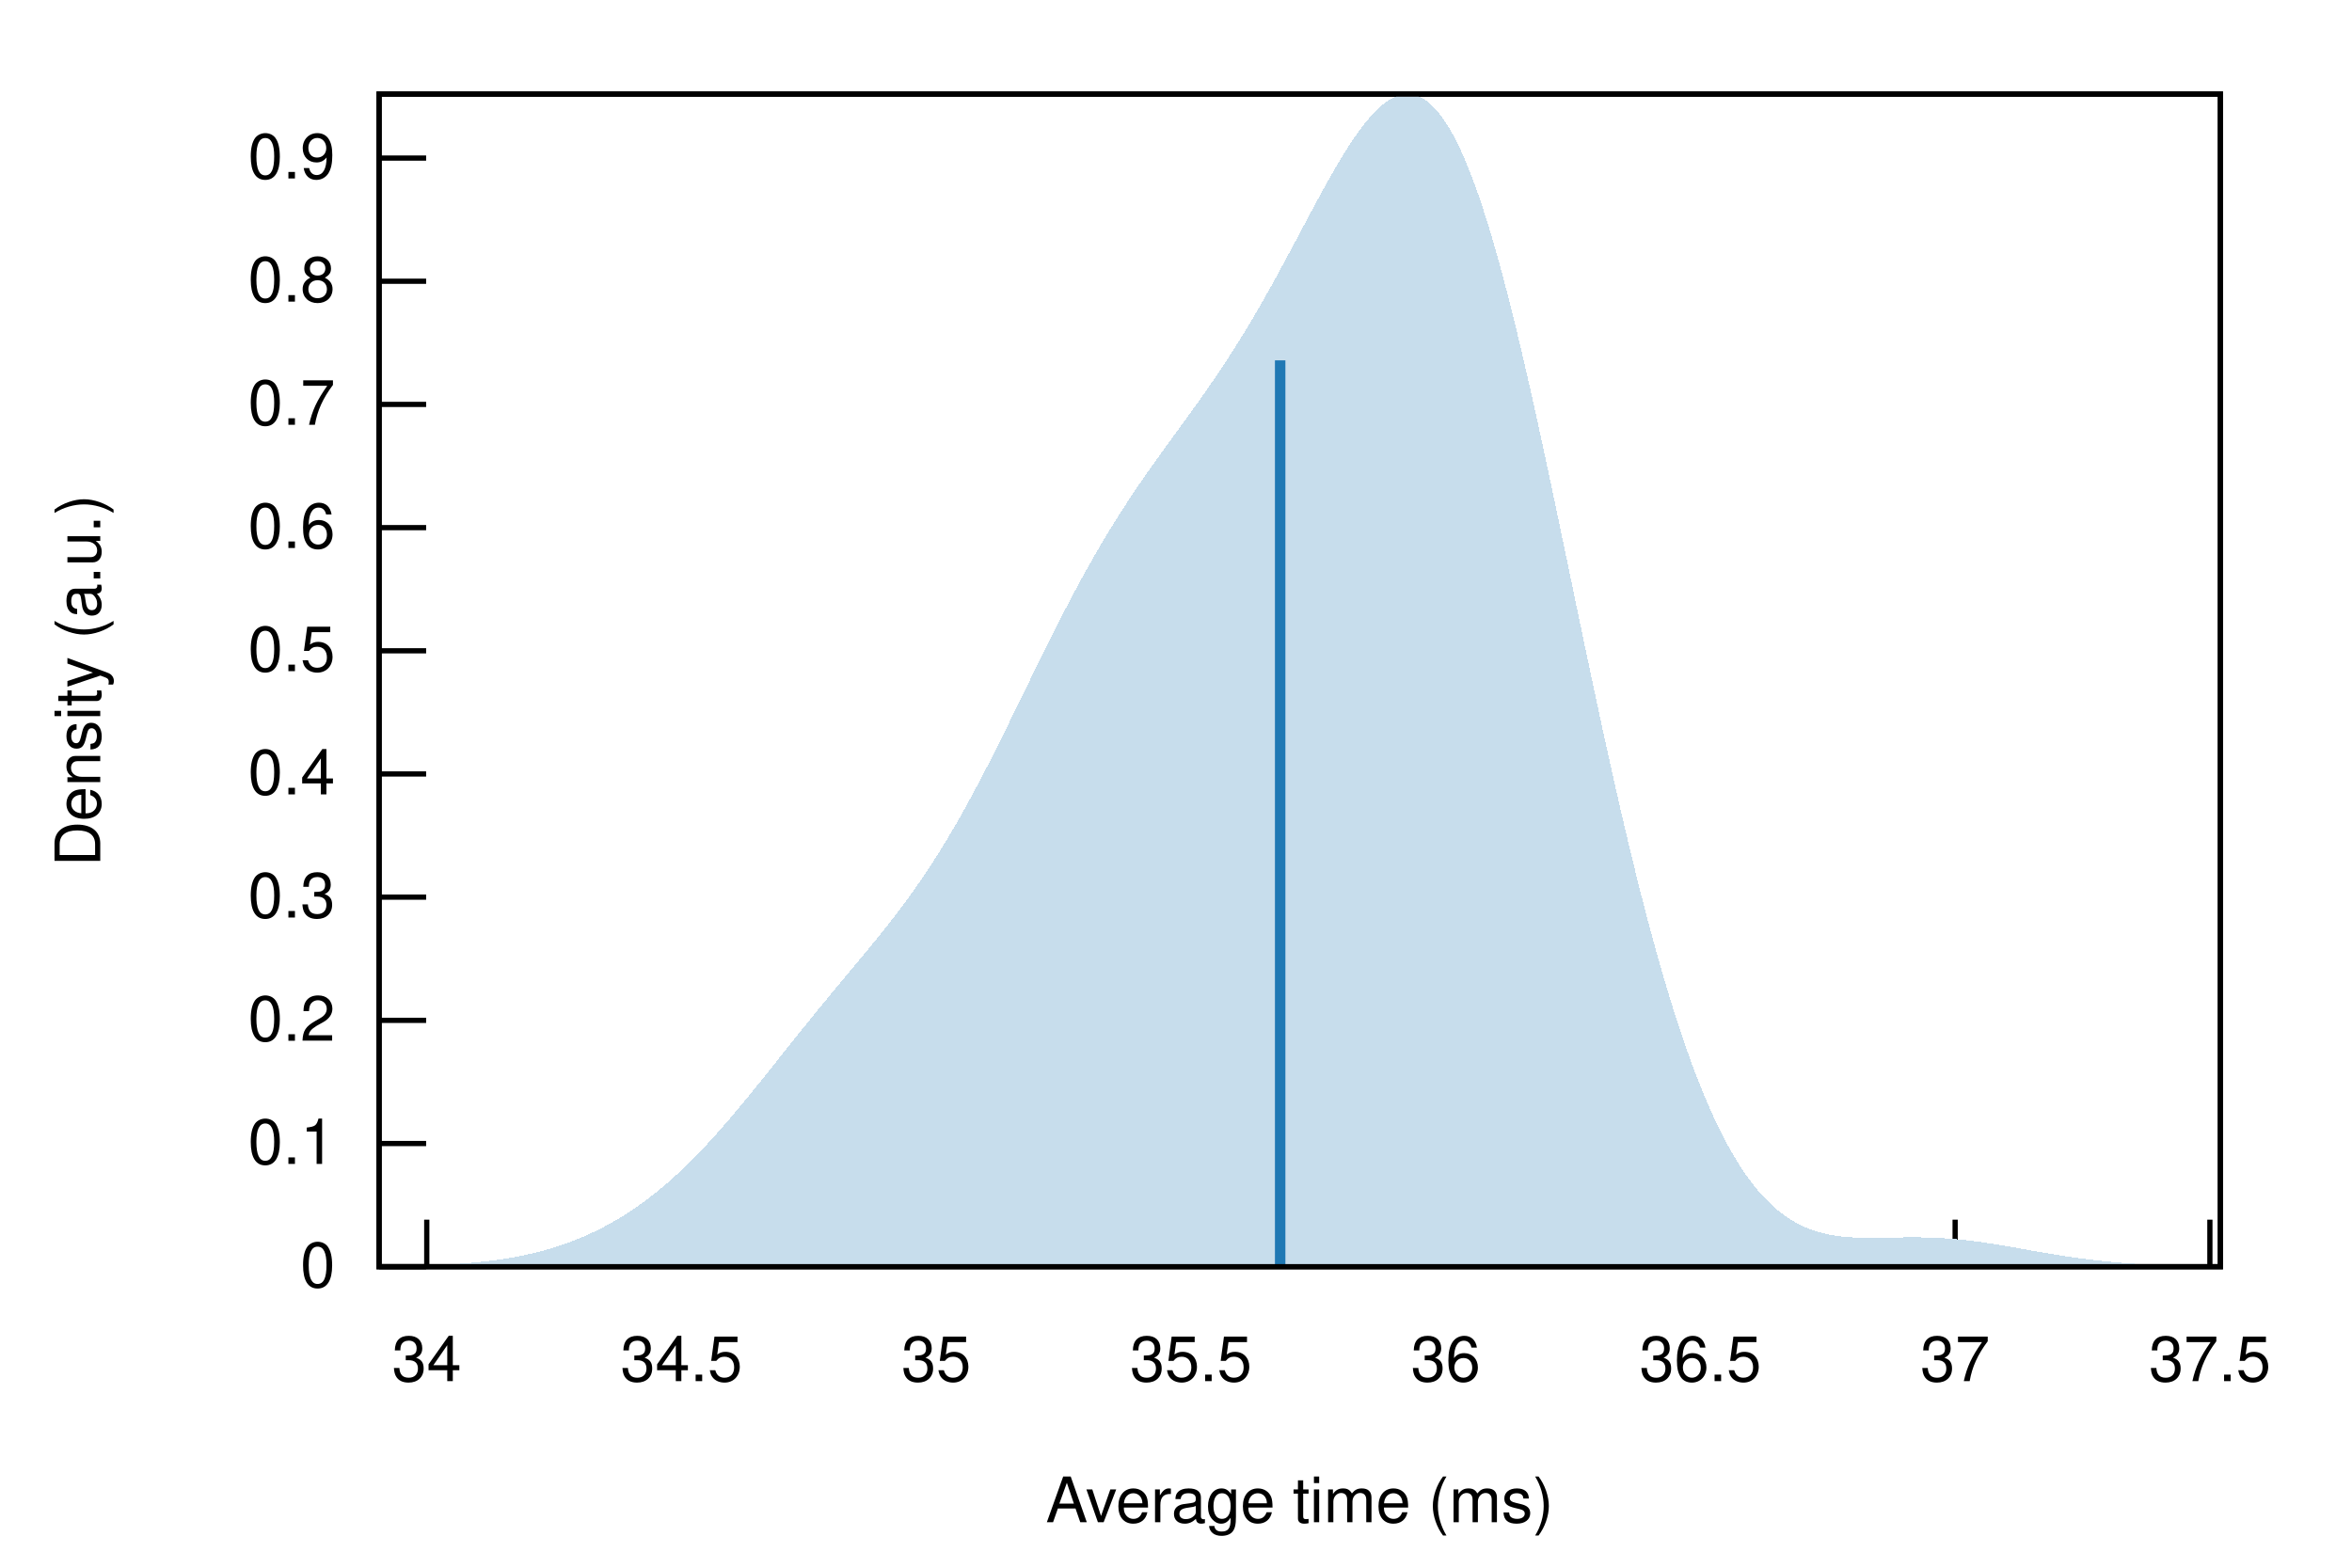
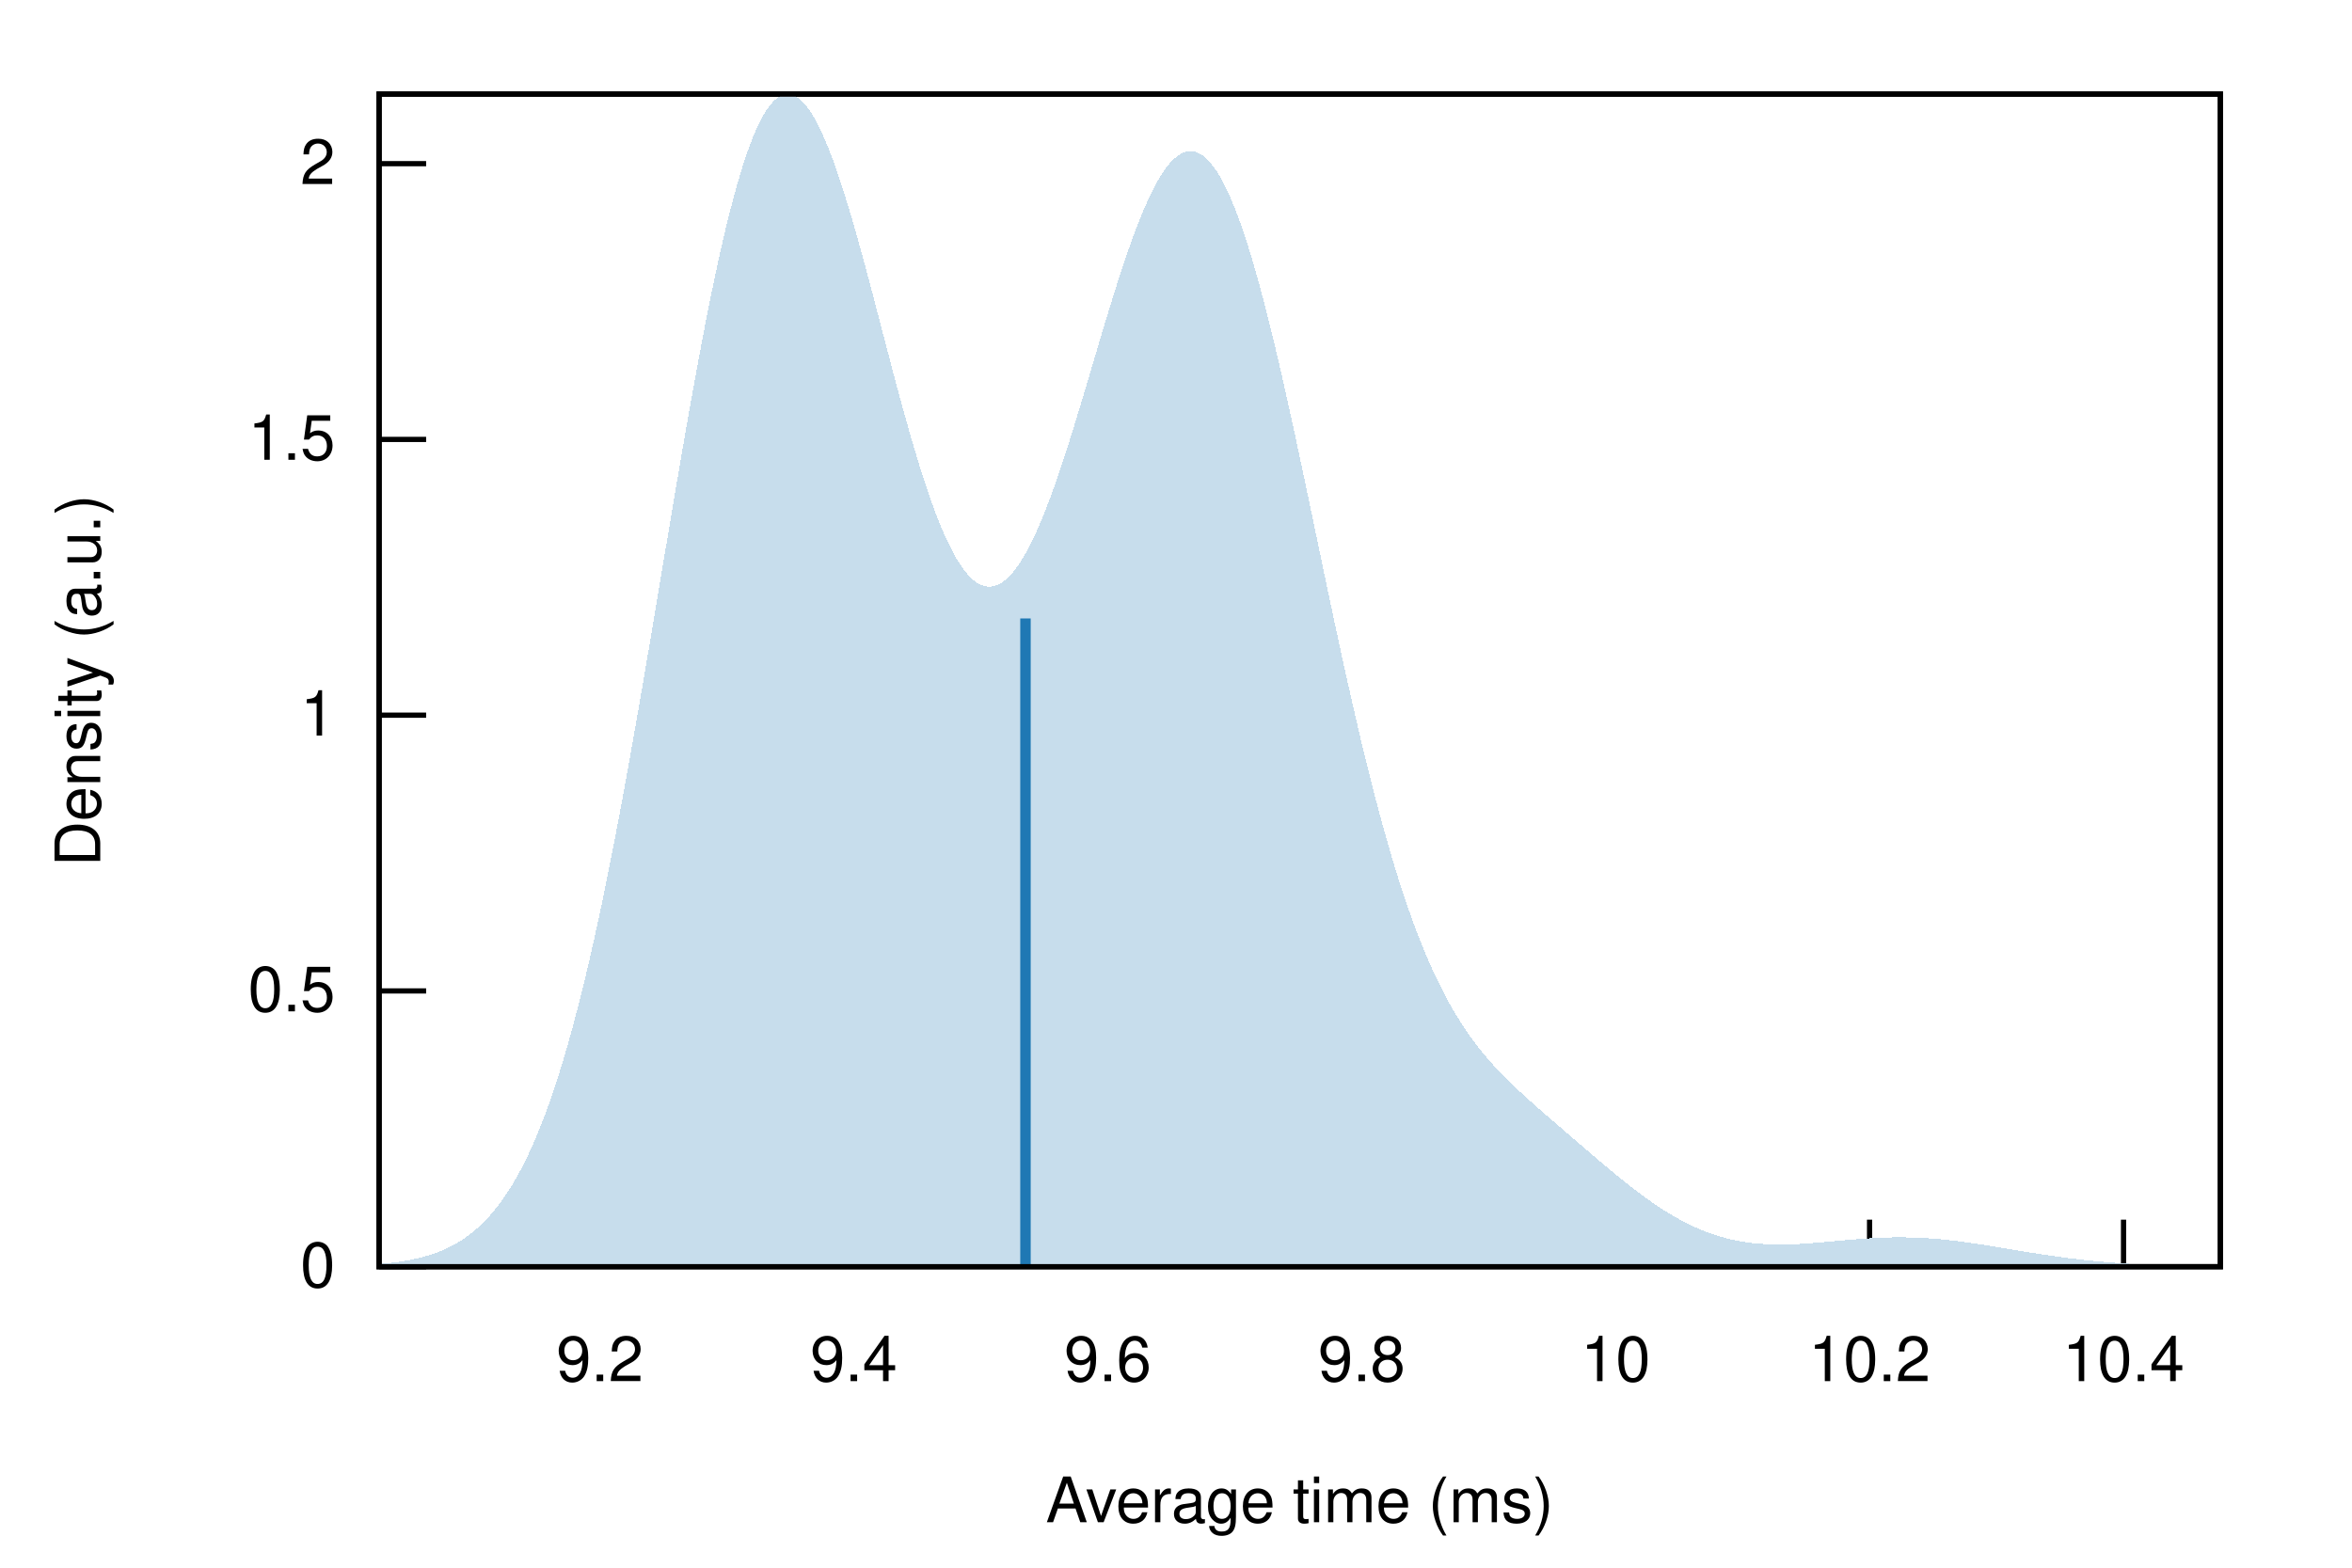
<svg xmlns="http://www.w3.org/2000/svg" xmlns:xlink="http://www.w3.org/1999/xlink" viewBox="0 0 450 300">
  <g id="gnuplot_canvas">
    <rect x="0" y="0" width="450" height="300" fill="none" />
    <defs>
      <circle id="gpDot" r="0.5" stroke-width="0.5" stroke="currentColor" />
      <path id="gpPt0" stroke-width="0.222" stroke="currentColor" d="M-1,0 h2 M0,-1 v2" />
      <path id="gpPt1" stroke-width="0.222" stroke="currentColor" d="M-1,-1 L1,1 M1,-1 L-1,1" />
      <path id="gpPt2" stroke-width="0.222" stroke="currentColor" d="M-1,0 L1,0 M0,-1 L0,1 M-1,-1 L1,1 M-1,1 L1,-1" />
      <rect id="gpPt3" stroke-width="0.222" stroke="currentColor" x="-1" y="-1" width="2" height="2" />
      <rect id="gpPt4" stroke-width="0.222" stroke="currentColor" fill="currentColor" x="-1" y="-1" width="2" height="2" />
      <circle id="gpPt5" stroke-width="0.222" stroke="currentColor" cx="0" cy="0" r="1" />
      <use xlink:href="#gpPt5" id="gpPt6" fill="currentColor" stroke="none" />
      <path id="gpPt7" stroke-width="0.222" stroke="currentColor" d="M0,-1.33 L-1.33,0.67 L1.33,0.67 z" />
      <use xlink:href="#gpPt7" id="gpPt8" fill="currentColor" stroke="none" />
      <use xlink:href="#gpPt7" id="gpPt9" stroke="currentColor" transform="rotate(180)" />
      <use xlink:href="#gpPt9" id="gpPt10" fill="currentColor" stroke="none" />
      <use xlink:href="#gpPt3" id="gpPt11" stroke="currentColor" transform="rotate(45)" />
      <use xlink:href="#gpPt11" id="gpPt12" fill="currentColor" stroke="none" />
      <path id="gpPt13" stroke-width="0.222" stroke="currentColor" d="M0,1.330 L1.265,0.411 L0.782,-1.067 L-0.782,-1.076 L-1.265,0.411 z" />
      <use xlink:href="#gpPt13" id="gpPt14" fill="currentColor" stroke="none" />
      <filter id="textbox" filterUnits="objectBoundingBox" x="0" y="0" height="1" width="1">
        <feFlood flood-color="white" flood-opacity="1" result="bgnd" />
        <feComposite in="SourceGraphic" in2="bgnd" operator="atop" />
      </filter>
      <filter id="greybox" filterUnits="objectBoundingBox" x="0" y="0" height="1" width="1">
        <feFlood flood-color="lightgrey" flood-opacity="1" result="grey" />
        <feComposite in="SourceGraphic" in2="grey" operator="atop" />
      </filter>
    </defs>
    <g fill="none" color="white" stroke="currentColor" stroke-width="1.00" stroke-linecap="butt" stroke-linejoin="miter">
</g>
    <g fill="none" color="black" stroke="currentColor" stroke-width="1.00" stroke-linecap="butt" stroke-linejoin="miter">
      <path stroke="black" d="M72.53,242.40 L81.53,242.40  " />
      <g transform="translate(64.14,246.30)" stroke="none" fill="black" font-family="Helvetica" font-size="12.00" text-anchor="end">
        <text>
          <tspan font-family="Helvetica"> 0</tspan>
        </text>
      </g>
    </g>
    <g fill="none" color="black" stroke="currentColor" stroke-width="1.00" stroke-linecap="butt" stroke-linejoin="miter">
-       <path stroke="black" d="M72.53,218.83 L81.53,218.83  " />
-       <g transform="translate(64.14,222.73)" stroke="none" fill="black" font-family="Helvetica" font-size="12.00" text-anchor="end">
-         <text>
-           <tspan font-family="Helvetica"> 0.1</tspan>
-         </text>
-       </g>
-     </g>
-     <g fill="none" color="black" stroke="currentColor" stroke-width="1.00" stroke-linecap="butt" stroke-linejoin="miter">
-       <path stroke="black" d="M72.53,195.26 L81.53,195.26  " />
-       <g transform="translate(64.14,199.16)" stroke="none" fill="black" font-family="Helvetica" font-size="12.00" text-anchor="end">
-         <text>
-           <tspan font-family="Helvetica"> 0.2</tspan>
-         </text>
-       </g>
-     </g>
-     <g fill="none" color="black" stroke="currentColor" stroke-width="1.00" stroke-linecap="butt" stroke-linejoin="miter">
-       <path stroke="black" d="M72.53,171.68 L81.53,171.68  " />
-       <g transform="translate(64.14,175.58)" stroke="none" fill="black" font-family="Helvetica" font-size="12.00" text-anchor="end">
-         <text>
-           <tspan font-family="Helvetica"> 0.3</tspan>
-         </text>
-       </g>
-     </g>
-     <g fill="none" color="black" stroke="currentColor" stroke-width="1.00" stroke-linecap="butt" stroke-linejoin="miter">
-       <path stroke="black" d="M72.53,148.11 L81.53,148.11  " />
-       <g transform="translate(64.14,152.01)" stroke="none" fill="black" font-family="Helvetica" font-size="12.00" text-anchor="end">
-         <text>
-           <tspan font-family="Helvetica"> 0.4</tspan>
-         </text>
-       </g>
-     </g>
-     <g fill="none" color="black" stroke="currentColor" stroke-width="1.00" stroke-linecap="butt" stroke-linejoin="miter">
-       <path stroke="black" d="M72.53,124.54 L81.53,124.54  " />
-       <g transform="translate(64.14,128.44)" stroke="none" fill="black" font-family="Helvetica" font-size="12.00" text-anchor="end">
+       <path stroke="black" d="M72.53,189.63 L81.53,189.63  " />
+       <g transform="translate(64.14,193.53)" stroke="none" fill="black" font-family="Helvetica" font-size="12.00" text-anchor="end">
        <text>
          <tspan font-family="Helvetica"> 0.5</tspan>
        </text>
      </g>
    </g>
    <g fill="none" color="black" stroke="currentColor" stroke-width="1.00" stroke-linecap="butt" stroke-linejoin="miter">
-       <path stroke="black" d="M72.53,100.97 L81.53,100.97  " />
-       <g transform="translate(64.14,104.87)" stroke="none" fill="black" font-family="Helvetica" font-size="12.00" text-anchor="end">
+       <path stroke="black" d="M72.53,136.86 L81.53,136.86  " />
+       <g transform="translate(64.14,140.76)" stroke="none" fill="black" font-family="Helvetica" font-size="12.00" text-anchor="end">
        <text>
-           <tspan font-family="Helvetica"> 0.6</tspan>
+           <tspan font-family="Helvetica"> 1</tspan>
        </text>
      </g>
    </g>
    <g fill="none" color="black" stroke="currentColor" stroke-width="1.00" stroke-linecap="butt" stroke-linejoin="miter">
-       <path stroke="black" d="M72.53,77.39 L81.53,77.39  " />
-       <g transform="translate(64.14,81.29)" stroke="none" fill="black" font-family="Helvetica" font-size="12.00" text-anchor="end">
+       <path stroke="black" d="M72.53,84.09 L81.53,84.09  " />
+       <g transform="translate(64.14,87.99)" stroke="none" fill="black" font-family="Helvetica" font-size="12.00" text-anchor="end">
        <text>
-           <tspan font-family="Helvetica"> 0.7</tspan>
+           <tspan font-family="Helvetica"> 1.5</tspan>
        </text>
      </g>
    </g>
    <g fill="none" color="black" stroke="currentColor" stroke-width="1.00" stroke-linecap="butt" stroke-linejoin="miter">
-       <path stroke="black" d="M72.53,53.82 L81.53,53.82  " />
-       <g transform="translate(64.14,57.72)" stroke="none" fill="black" font-family="Helvetica" font-size="12.00" text-anchor="end">
+       <path stroke="black" d="M72.53,31.32 L81.53,31.32  " />
+       <g transform="translate(64.14,35.22)" stroke="none" fill="black" font-family="Helvetica" font-size="12.00" text-anchor="end">
        <text>
-           <tspan font-family="Helvetica"> 0.8</tspan>
+           <tspan font-family="Helvetica"> 2</tspan>
        </text>
      </g>
    </g>
    <g fill="none" color="black" stroke="currentColor" stroke-width="1.00" stroke-linecap="butt" stroke-linejoin="miter">
-       <path stroke="black" d="M72.53,30.25 L81.53,30.25  " />
-       <g transform="translate(64.14,34.15)" stroke="none" fill="black" font-family="Helvetica" font-size="12.00" text-anchor="end">
+       <path stroke="black" d="M114.78,242.40 L114.78,233.40  " />
+       <g transform="translate(114.78,264.30)" stroke="none" fill="black" font-family="Helvetica" font-size="12.00" text-anchor="middle">
        <text>
-           <tspan font-family="Helvetica"> 0.9</tspan>
+           <tspan font-family="Helvetica"> 9.2</tspan>
        </text>
      </g>
    </g>
    <g fill="none" color="black" stroke="currentColor" stroke-width="1.00" stroke-linecap="butt" stroke-linejoin="miter">
-       <path stroke="black" d="M81.65,242.40 L81.65,233.40  " />
-       <g transform="translate(81.65,264.30)" stroke="none" fill="black" font-family="Helvetica" font-size="12.00" text-anchor="middle">
+       <path stroke="black" d="M163.36,242.40 L163.36,233.40  " />
+       <g transform="translate(163.36,264.30)" stroke="none" fill="black" font-family="Helvetica" font-size="12.00" text-anchor="middle">
        <text>
-           <tspan font-family="Helvetica"> 34</tspan>
+           <tspan font-family="Helvetica"> 9.4</tspan>
        </text>
      </g>
    </g>
    <g fill="none" color="black" stroke="currentColor" stroke-width="1.00" stroke-linecap="butt" stroke-linejoin="miter">
-       <path stroke="black" d="M130.38,242.40 L130.38,233.40  " />
-       <g transform="translate(130.38,264.30)" stroke="none" fill="black" font-family="Helvetica" font-size="12.00" text-anchor="middle">
+       <path stroke="black" d="M211.95,242.40 L211.95,233.40  " />
+       <g transform="translate(211.95,264.30)" stroke="none" fill="black" font-family="Helvetica" font-size="12.00" text-anchor="middle">
        <text>
-           <tspan font-family="Helvetica"> 34.5</tspan>
+           <tspan font-family="Helvetica"> 9.6</tspan>
        </text>
      </g>
    </g>
    <g fill="none" color="black" stroke="currentColor" stroke-width="1.00" stroke-linecap="butt" stroke-linejoin="miter">
-       <path stroke="black" d="M179.12,242.40 L179.12,233.40  " />
-       <g transform="translate(179.12,264.30)" stroke="none" fill="black" font-family="Helvetica" font-size="12.00" text-anchor="middle">
+       <path stroke="black" d="M260.53,242.40 L260.53,233.40  " />
+       <g transform="translate(260.53,264.30)" stroke="none" fill="black" font-family="Helvetica" font-size="12.00" text-anchor="middle">
        <text>
-           <tspan font-family="Helvetica"> 35</tspan>
+           <tspan font-family="Helvetica"> 9.8</tspan>
        </text>
      </g>
    </g>
    <g fill="none" color="black" stroke="currentColor" stroke-width="1.00" stroke-linecap="butt" stroke-linejoin="miter">
-       <path stroke="black" d="M227.86,242.40 L227.86,233.40  " />
-       <g transform="translate(227.86,264.30)" stroke="none" fill="black" font-family="Helvetica" font-size="12.00" text-anchor="middle">
+       <path stroke="black" d="M309.12,242.40 L309.12,233.40  " />
+       <g transform="translate(309.12,264.30)" stroke="none" fill="black" font-family="Helvetica" font-size="12.00" text-anchor="middle">
        <text>
-           <tspan font-family="Helvetica"> 35.5</tspan>
+           <tspan font-family="Helvetica"> 10</tspan>
        </text>
      </g>
    </g>
    <g fill="none" color="black" stroke="currentColor" stroke-width="1.00" stroke-linecap="butt" stroke-linejoin="miter">
-       <path stroke="black" d="M276.60,242.40 L276.60,233.40  " />
-       <g transform="translate(276.60,264.30)" stroke="none" fill="black" font-family="Helvetica" font-size="12.00" text-anchor="middle">
+       <path stroke="black" d="M357.70,242.40 L357.70,233.40  " />
+       <g transform="translate(357.70,264.30)" stroke="none" fill="black" font-family="Helvetica" font-size="12.00" text-anchor="middle">
        <text>
-           <tspan font-family="Helvetica"> 36</tspan>
+           <tspan font-family="Helvetica"> 10.2</tspan>
        </text>
      </g>
    </g>
    <g fill="none" color="black" stroke="currentColor" stroke-width="1.00" stroke-linecap="butt" stroke-linejoin="miter">
-       <path stroke="black" d="M325.33,242.40 L325.33,233.40  " />
-       <g transform="translate(325.33,264.30)" stroke="none" fill="black" font-family="Helvetica" font-size="12.00" text-anchor="middle">
+       <path stroke="black" d="M406.29,242.40 L406.29,233.40  " />
+       <g transform="translate(406.29,264.30)" stroke="none" fill="black" font-family="Helvetica" font-size="12.00" text-anchor="middle">
        <text>
-           <tspan font-family="Helvetica"> 36.5</tspan>
-         </text>
-       </g>
-     </g>
-     <g fill="none" color="black" stroke="currentColor" stroke-width="1.00" stroke-linecap="butt" stroke-linejoin="miter">
-       <path stroke="black" d="M374.07,242.40 L374.07,233.40  " />
-       <g transform="translate(374.07,264.30)" stroke="none" fill="black" font-family="Helvetica" font-size="12.00" text-anchor="middle">
-         <text>
-           <tspan font-family="Helvetica"> 37</tspan>
-         </text>
-       </g>
-     </g>
-     <g fill="none" color="black" stroke="currentColor" stroke-width="1.00" stroke-linecap="butt" stroke-linejoin="miter">
-       <path stroke="black" d="M422.81,242.40 L422.81,233.40  " />
-       <g transform="translate(422.81,264.30)" stroke="none" fill="black" font-family="Helvetica" font-size="12.00" text-anchor="middle">
-         <text>
-           <tspan font-family="Helvetica"> 37.5</tspan>
+           <tspan font-family="Helvetica"> 10.4</tspan>
        </text>
      </g>
    </g>
    <g fill="none" color="black" stroke="currentColor" stroke-width="1.00" stroke-linecap="butt" stroke-linejoin="miter">
</g>
    <g fill="none" color="black" stroke="currentColor" stroke-width="1.00" stroke-linecap="butt" stroke-linejoin="miter">
      <path stroke="black" d="M72.53,18.01 L72.53,242.40 L424.82,242.40 L424.82,18.01 L72.53,18.01 Z  " />
    </g>
    <g fill="none" color="black" stroke="currentColor" stroke-width="1.00" stroke-linecap="butt" stroke-linejoin="miter">
</g>
    <g id="gnuplot_plot_1">
      <g fill="none" color="black" stroke="currentColor" stroke-width="1.00" stroke-linecap="butt" stroke-linejoin="miter">
        <g stroke="none" shape-rendering="crispEdges">
-           <polygon fill="rgb(199, 221, 236)" points="72.53,242.34 73.24,242.33 73.94,242.32 74.65,242.31 75.35,242.30 76.06,242.29 76.77,242.28 77.47,242.26 78.18,242.25 78.88,242.23 79.59,242.21 80.30,242.19 81.00,242.17 81.71,242.15 82.41,242.12 83.12,242.09 83.83,242.06 84.53,242.03 85.24,241.99 85.94,241.95 86.65,241.91 87.36,241.87 88.06,241.82 88.77,241.77 89.47,241.71 90.18,241.65 90.89,241.58 91.59,241.52 92.30,241.44 93.00,241.36 93.71,241.28 94.42,241.19 95.12,241.09 95.83,240.99 96.53,240.88 97.24,240.77 97.95,240.65 98.65,240.52 99.36,240.39 100.06,240.24 100.77,240.09 101.48,239.94 102.18,239.77 102.89,239.59 103.59,239.41 104.30,239.22 105.01,239.02 105.71,238.81 106.42,238.59 107.12,238.36 107.83,238.12 108.54,237.87 109.24,237.61 109.95,237.34 110.65,237.05 111.36,236.76 112.07,236.45 112.77,236.14 113.48,235.81 114.18,235.47 114.89,235.11 115.60,234.75 116.30,234.37 117.01,233.98 117.71,233.57 118.42,233.16 119.13,232.73 119.83,232.28 120.54,231.82 121.24,231.35 121.95,230.86 122.66,230.36 123.36,229.85 124.07,229.32 124.77,228.77 125.48,228.21 126.19,227.64 126.89,227.05 127.60,226.45 128.30,225.83 129.01,225.20 129.72,224.55 130.42,223.89 131.13,223.22 131.83,222.53 132.54,221.83 133.25,221.11 133.95,220.38 134.66,219.64 135.36,218.88 136.07,218.11 136.78,217.34 137.48,216.54 138.19,215.74 138.89,214.93 139.60,214.11 140.31,213.28 141.01,212.44 141.72,211.59 142.42,210.74 143.13,209.88 143.84,209.01 144.54,208.14 145.25,207.27 145.95,206.39 146.66,205.51 147.37,204.62 148.07,203.74 148.78,202.85 149.48,201.96 150.19,201.08 150.90,200.19 151.60,199.31 152.31,198.42 153.01,197.54 153.72,196.67 154.43,195.79 155.13,194.92 155.84,194.05 156.54,193.19 157.25,192.33 157.96,191.47 158.66,190.61 159.37,189.76 160.07,188.91 160.78,188.06 161.48,187.21 162.19,186.37 162.90,185.52 163.60,184.67 164.31,183.83 165.01,182.97 165.72,182.12 166.43,181.26 167.13,180.40 167.84,179.53 168.54,178.66 169.25,177.77 169.96,176.88 170.66,175.97 171.37,175.06 172.07,174.13 172.78,173.19 173.49,172.23 174.19,171.26 174.90,170.27 175.60,169.27 176.31,168.24 177.02,167.20 177.72,166.14 178.43,165.05 179.13,163.95 179.84,162.83 180.55,161.68 181.25,160.52 181.96,159.33 182.66,158.13 183.37,156.90 184.08,155.65 184.78,154.38 185.49,153.09 186.19,151.79 186.90,150.47 187.61,149.13 188.31,147.77 189.02,146.40 189.72,145.01 190.43,143.62 191.14,142.21 191.84,140.79 192.55,139.36 193.25,137.93 193.96,136.49 194.67,135.04 195.37,133.60 196.08,132.15 196.78,130.70 197.49,129.26 198.20,127.82 198.90,126.38 199.61,124.95 200.31,123.52 201.02,122.11 201.73,120.70 202.43,119.31 203.14,117.93 203.84,116.56 204.55,115.20 205.26,113.86 205.96,112.54 206.67,111.23 207.37,109.94 208.08,108.67 208.79,107.41 209.49,106.18 210.20,104.96 210.90,103.76 211.61,102.57 212.32,101.41 213.02,100.26 213.73,99.13 214.43,98.01 215.14,96.92 215.85,95.84 216.55,94.77 217.26,93.72 217.96,92.68 218.67,91.65 219.38,90.63 220.08,89.63 220.79,88.63 221.49,87.64 222.20,86.66 222.91,85.68 223.61,84.71 224.32,83.74 225.02,82.77 225.73,81.80 226.44,80.83 227.14,79.86 227.85,78.88 228.55,77.90 229.26,76.91 229.97,75.91 230.67,74.91 231.38,73.89 232.08,72.86 232.79,71.83 233.50,70.77 234.20,69.71 234.91,68.63 235.61,67.54 236.32,66.43 237.03,65.30 237.73,64.16 238.44,63.00 239.14,61.82 239.85,60.63 240.56,59.42 241.26,58.20 241.97,56.96 242.67,55.71 243.38,54.44 244.09,53.16 244.79,51.87 245.50,50.57 246.20,49.26 246.91,47.94 247.62,46.62 248.32,45.29 249.03,43.96 249.73,42.63 250.44,41.30 251.15,39.98 251.85,38.67 252.56,37.37 253.26,36.08 253.97,34.81 254.68,33.56 255.38,32.33 256.09,31.12 256.79,29.95 257.50,28.81 258.21,27.70 258.91,26.64 259.62,25.62 260.32,24.65 261.03,23.73 261.74,22.86 262.44,22.05 263.15,21.31 263.85,20.63 264.56,20.02 265.27,19.49 265.97,19.03 266.68,18.65 267.38,18.36 268.09,18.15 268.80,18.03 269.50,18.01 270.21,18.08 270.91,18.25 271.62,18.52 272.33,18.90 273.03,19.37 273.74,19.96 274.44,20.65 275.15,21.45 275.86,22.36 276.56,23.38 277.27,24.51 277.97,25.75 278.68,27.10 279.39,28.56 280.09,30.13 280.80,31.81 281.50,33.60 282.21,35.49 282.92,37.48 283.62,39.57 284.33,41.77 285.03,44.05 285.74,46.44 286.45,48.91 287.15,51.46 287.86,54.10 288.56,56.82 289.27,59.61 289.98,62.47 290.68,65.40 291.39,68.40 292.09,71.45 292.80,74.55 293.51,77.70 294.21,80.90 294.92,84.14 295.62,87.41 296.33,90.71 297.04,94.04 297.74,97.39 298.45,100.76 299.15,104.14 299.86,107.52 300.57,110.91 301.27,114.30 301.98,117.69 302.68,121.06 303.39,124.43 304.10,127.77 304.80,131.10 305.51,134.41 306.21,137.68 306.92,140.93 307.63,144.14 308.33,147.32 309.04,150.46 309.74,153.56 310.45,156.62 311.16,159.62 311.86,162.58 312.57,165.49 313.27,168.35 313.98,171.15 314.69,173.90 315.39,176.59 316.10,179.22 316.80,181.79 317.51,184.30 318.22,186.75 318.92,189.14 319.63,191.46 320.33,193.72 321.04,195.91 321.75,198.04 322.45,200.11 323.16,202.10 323.86,204.04 324.57,205.90 325.28,207.70 325.98,209.44 326.69,211.11 327.39,212.72 328.10,214.26 328.81,215.74 329.51,217.16 330.22,218.51 330.92,219.80 331.63,221.04 332.34,222.21 333.04,223.33 333.75,224.39 334.45,225.39 335.16,226.34 335.87,227.23 336.57,228.08 337.28,228.87 337.98,229.61 338.69,230.31 339.39,230.96 340.10,231.57 340.81,232.13 341.51,232.65 342.22,233.13 342.92,233.57 343.63,233.98 344.34,234.35 345.04,234.69 345.75,234.99 346.45,235.27 347.16,235.52 347.87,235.74 348.57,235.93 349.28,236.10 349.98,236.25 350.69,236.38 351.40,236.49 352.10,236.59 352.81,236.66 353.51,236.73 354.22,236.78 354.93,236.82 355.63,236.84 356.34,236.86 357.04,236.87 357.75,236.88 358.46,236.88 359.16,236.87 359.87,236.86 360.57,236.85 361.28,236.84 361.99,236.83 362.69,236.81 363.40,236.80 364.10,236.79 364.81,236.78 365.52,236.78 366.22,236.78 366.93,236.78 367.63,236.79 368.34,236.80 369.05,236.82 369.75,236.85 370.46,236.88 371.16,236.91 371.87,236.95 372.58,237.00 373.28,237.05 373.99,237.11 374.69,237.18 375.40,237.25 376.11,237.32 376.81,237.41 377.52,237.49 378.22,237.59 378.93,237.68 379.64,237.78 380.34,237.89 381.05,238.00 381.75,238.11 382.46,238.22 383.17,238.34 383.87,238.46 384.58,238.58 385.28,238.70 385.99,238.83 386.70,238.95 387.40,239.08 388.11,239.20 388.81,239.33 389.52,239.45 390.23,239.58 390.93,239.70 391.64,239.82 392.34,239.94 393.05,240.05 393.76,240.17 394.46,240.28 395.17,240.39 395.87,240.49 396.58,240.60 397.29,240.70 397.99,240.79 398.70,240.89 399.40,240.98 400.11,241.06 400.82,241.15 401.52,241.23 402.23,241.30 402.93,241.37 403.64,241.44 404.35,241.51 405.05,241.57 405.76,241.63 406.46,241.69 407.17,241.74 407.88,241.79 408.58,241.84 409.29,241.88 409.99,241.92 410.70,241.96 411.41,242.00 412.11,242.03 412.82,242.06 413.52,242.09 414.23,242.12 414.94,242.14 415.64,242.17 416.35,242.19 417.05,242.21 417.76,242.23 418.47,242.24 419.17,242.26 419.88,242.27 420.58,242.28 421.29,242.30 422.00,242.31 422.70,242.32 423.41,242.32 424.11,242.33 424.82,242.34 424.82,242.40 424.11,242.40 423.41,242.40 422.70,242.40 422.00,242.40 421.29,242.40 420.58,242.40 419.88,242.40 419.17,242.40 418.47,242.40 417.76,242.40 417.05,242.40 416.35,242.40 415.64,242.40 414.94,242.40 414.23,242.40 413.52,242.40 412.82,242.40 412.11,242.40 411.41,242.40 410.70,242.40 409.99,242.40 409.29,242.40 408.58,242.40 407.88,242.40 407.17,242.40 406.46,242.40 405.76,242.40 405.05,242.40 404.35,242.40 403.64,242.40 402.93,242.40 402.23,242.40 401.52,242.40 400.82,242.40 400.11,242.40 399.40,242.40 398.70,242.40 397.99,242.40 397.29,242.40 396.58,242.40 395.87,242.40 395.17,242.40 394.46,242.40 393.76,242.40 393.05,242.40 392.34,242.40 391.64,242.40 390.93,242.40 390.23,242.40 389.52,242.40 388.81,242.40 388.11,242.40 387.40,242.40 386.70,242.40 385.99,242.40 385.28,242.40 384.58,242.40 383.87,242.40 383.17,242.40 382.46,242.40 381.75,242.40 381.05,242.40 380.34,242.40 379.64,242.40 378.93,242.40 378.22,242.40 377.52,242.40 376.81,242.40 376.11,242.40 375.40,242.40 374.69,242.40 373.99,242.40 373.28,242.40 372.58,242.40 371.87,242.40 371.16,242.40 370.46,242.40 369.75,242.40 369.05,242.40 368.34,242.40 367.63,242.40 366.93,242.40 366.22,242.40 365.52,242.40 364.81,242.40 364.10,242.40 363.40,242.40 362.69,242.40 361.99,242.40 361.28,242.40 360.57,242.40 359.87,242.40 359.16,242.40 358.46,242.40 357.75,242.40 357.04,242.40 356.34,242.40 355.63,242.40 354.93,242.40 354.22,242.40 353.51,242.40 352.81,242.40 352.10,242.40 351.40,242.40 350.69,242.40 349.98,242.40 349.28,242.40 348.57,242.40 347.87,242.40 347.16,242.40 346.45,242.40 345.75,242.40 345.04,242.40 344.34,242.40 343.63,242.40 342.92,242.40 342.22,242.40 341.51,242.40 340.81,242.40 340.10,242.40 339.39,242.40 338.69,242.40 337.98,242.40 337.28,242.40 336.57,242.40 335.87,242.40 335.16,242.40 334.45,242.40 333.75,242.40 333.04,242.40 332.34,242.40 331.63,242.40 330.92,242.40 330.22,242.40 329.51,242.40 328.81,242.40 328.10,242.40 327.39,242.40 326.69,242.40 325.98,242.40 325.28,242.40 324.57,242.40 323.86,242.40 323.16,242.40 322.45,242.40 321.75,242.40 321.04,242.40 320.33,242.40 319.63,242.40 318.92,242.40 318.22,242.40 317.51,242.40 316.80,242.40 316.10,242.40 315.39,242.40 314.69,242.40 313.98,242.40 313.27,242.40 312.57,242.40 311.86,242.40 311.16,242.40 310.45,242.40 309.74,242.40 309.04,242.40 308.33,242.40 307.63,242.40 306.92,242.40 306.21,242.40 305.51,242.40 304.80,242.40 304.10,242.40 303.39,242.40 302.68,242.40 301.98,242.40 301.27,242.40 300.57,242.40 299.86,242.40 299.15,242.40 298.45,242.40 297.74,242.40 297.04,242.40 296.33,242.40 295.62,242.40 294.92,242.40 294.21,242.40 293.51,242.40 292.80,242.40 292.09,242.40 291.39,242.40 290.68,242.40 289.98,242.40 289.27,242.40 288.56,242.40 287.86,242.40 287.15,242.40 286.45,242.40 285.74,242.40 285.03,242.40 284.33,242.40 283.62,242.40 282.92,242.40 282.21,242.40 281.50,242.40 280.80,242.40 280.09,242.40 279.39,242.40 278.68,242.40 277.97,242.40 277.27,242.40 276.56,242.40 275.86,242.40 275.15,242.40 274.44,242.40 273.74,242.40 273.03,242.40 272.33,242.40 271.62,242.40 270.91,242.40 270.21,242.40 269.50,242.40 268.80,242.40 268.09,242.40 267.38,242.40 266.68,242.40 265.97,242.40 265.27,242.40 264.56,242.40 263.85,242.40 263.15,242.40 262.44,242.40 261.74,242.40 261.03,242.40 260.32,242.40 259.62,242.40 258.91,242.40 258.21,242.40 257.50,242.40 256.79,242.40 256.09,242.40 255.38,242.40 254.68,242.40 253.97,242.40 253.26,242.40 252.56,242.40 251.85,242.40 251.15,242.40 250.44,242.40 249.73,242.40 249.03,242.40 248.32,242.40 247.62,242.40 246.91,242.40 246.20,242.40 245.50,242.40 244.79,242.40 244.09,242.40 243.38,242.40 242.67,242.40 241.97,242.40 241.26,242.40 240.56,242.40 239.85,242.40 239.14,242.40 238.44,242.40 237.73,242.40 237.03,242.40 236.32,242.40 235.61,242.40 234.91,242.40 234.20,242.40 233.50,242.40 232.79,242.40 232.08,242.40 231.38,242.40 230.67,242.40 229.97,242.40 229.26,242.40 228.55,242.40 227.85,242.40 227.14,242.40 226.44,242.40 225.73,242.40 225.02,242.40 224.32,242.40 223.61,242.40 222.91,242.40 222.20,242.40 221.49,242.40 220.79,242.40 220.08,242.40 219.38,242.40 218.67,242.40 217.96,242.40 217.26,242.40 216.55,242.40 215.85,242.40 215.14,242.40 214.43,242.40 213.73,242.40 213.02,242.40 212.32,242.40 211.61,242.40 210.90,242.40 210.20,242.40 209.49,242.40 208.79,242.40 208.08,242.40 207.37,242.40 206.67,242.40 205.96,242.40 205.26,242.40 204.55,242.40 203.84,242.40 203.14,242.40 202.43,242.40 201.73,242.40 201.02,242.40 200.31,242.40 199.61,242.40 198.90,242.40 198.20,242.40 197.49,242.40 196.78,242.40 196.08,242.40 195.37,242.40 194.67,242.40 193.96,242.40 193.25,242.40 192.55,242.40 191.84,242.40 191.14,242.40 190.43,242.40 189.72,242.40 189.02,242.40 188.31,242.40 187.61,242.40 186.90,242.40 186.19,242.40 185.49,242.40 184.78,242.40 184.08,242.40 183.37,242.40 182.66,242.40 181.96,242.40 181.25,242.40 180.55,242.40 179.84,242.40 179.13,242.40 178.43,242.40 177.72,242.40 177.02,242.40 176.31,242.40 175.60,242.40 174.90,242.40 174.19,242.40 173.49,242.40 172.78,242.40 172.07,242.40 171.37,242.40 170.66,242.40 169.96,242.40 169.25,242.40 168.54,242.40 167.84,242.40 167.13,242.40 166.43,242.40 165.72,242.40 165.01,242.40 164.31,242.40 163.60,242.40 162.90,242.40 162.19,242.40 161.48,242.40 160.78,242.40 160.07,242.40 159.37,242.40 158.66,242.40 157.96,242.40 157.25,242.40 156.54,242.40 155.84,242.40 155.13,242.40 154.43,242.40 153.72,242.40 153.01,242.40 152.31,242.40 151.60,242.40 150.90,242.40 150.19,242.40 149.48,242.40 148.78,242.40 148.07,242.40 147.37,242.40 146.66,242.40 145.95,242.40 145.25,242.40 144.54,242.40 143.84,242.40 143.13,242.40 142.42,242.40 141.72,242.40 141.01,242.40 140.31,242.40 139.60,242.40 138.89,242.40 138.19,242.40 137.48,242.40 136.78,242.40 136.07,242.40 135.36,242.40 134.66,242.40 133.95,242.40 133.25,242.40 132.54,242.40 131.83,242.40 131.13,242.40 130.42,242.40 129.72,242.40 129.01,242.40 128.30,242.40 127.60,242.40 126.89,242.40 126.19,242.40 125.48,242.40 124.77,242.40 124.07,242.40 123.36,242.40 122.66,242.40 121.95,242.40 121.24,242.40 120.54,242.40 119.83,242.40 119.13,242.40 118.42,242.40 117.71,242.40 117.01,242.40 116.30,242.40 115.60,242.40 114.89,242.40 114.18,242.40 113.48,242.40 112.77,242.40 112.07,242.40 111.36,242.40 110.65,242.40 109.95,242.40 109.24,242.40 108.54,242.40 107.83,242.40 107.12,242.40 106.42,242.40 105.71,242.40 105.01,242.40 104.30,242.40 103.59,242.40 102.89,242.40 102.18,242.40 101.48,242.40 100.77,242.40 100.06,242.40 99.36,242.40 98.65,242.40 97.95,242.40 97.24,242.40 96.53,242.40 95.83,242.40 95.12,242.40 94.42,242.40 93.71,242.40 93.00,242.40 92.30,242.40 91.59,242.40 90.89,242.40 90.18,242.40 89.47,242.40 88.77,242.40 88.06,242.40 87.36,242.40 86.65,242.40 85.94,242.40 85.24,242.40 84.53,242.40 83.83,242.40 83.12,242.40 82.41,242.40 81.71,242.40 81.00,242.40 80.30,242.40 79.59,242.40 78.88,242.40 78.18,242.40 77.47,242.40 76.77,242.40 76.06,242.40 75.35,242.40 74.65,242.40 73.94,242.40 73.24,242.40 72.53,242.40 " />
+           <polygon fill="rgb(199, 221, 236)" points="72.53,241.89 73.24,241.82 73.94,241.75 74.65,241.68 75.35,241.59 76.06,241.50 76.77,241.39 77.47,241.28 78.18,241.15 78.88,241.02 79.59,240.86 80.30,240.70 81.00,240.51 81.71,240.31 82.41,240.09 83.12,239.86 83.83,239.60 84.53,239.31 85.24,239.00 85.94,238.67 86.65,238.30 87.36,237.91 88.06,237.48 88.77,237.02 89.47,236.53 90.18,235.99 90.89,235.41 91.59,234.79 92.30,234.12 93.00,233.41 93.71,232.64 94.42,231.82 95.12,230.95 95.83,230.01 96.53,229.01 97.24,227.95 97.95,226.83 98.65,225.63 99.36,224.36 100.06,223.02 100.77,221.59 101.48,220.09 102.18,218.51 102.89,216.84 103.59,215.09 104.30,213.24 105.01,211.31 105.71,209.28 106.42,207.16 107.12,204.95 107.83,202.63 108.54,200.22 109.24,197.72 109.95,195.11 110.65,192.40 111.36,189.60 112.07,186.70 112.77,183.70 113.48,180.60 114.18,177.41 114.89,174.13 115.60,170.76 116.30,167.30 117.01,163.75 117.71,160.12 118.42,156.42 119.13,152.64 119.83,148.79 120.54,144.88 121.24,140.91 121.95,136.88 122.66,132.81 123.36,128.69 124.07,124.55 124.77,120.37 125.48,116.18 126.19,111.97 126.89,107.75 127.60,103.54 128.30,99.35 129.01,95.17 129.72,91.02 130.42,86.90 131.13,82.84 131.83,78.82 132.54,74.87 133.25,70.99 133.95,67.19 134.66,63.48 135.36,59.87 136.07,56.36 136.78,52.97 137.48,49.70 138.19,46.55 138.89,43.54 139.60,40.68 140.31,37.96 141.01,35.40 141.72,33.00 142.42,30.76 143.13,28.70 143.84,26.80 144.54,25.09 145.25,23.56 145.95,22.21 146.66,21.05 147.37,20.08 148.07,19.29 148.78,18.69 149.48,18.28 150.19,18.05 150.90,18.01 151.60,18.15 152.31,18.47 153.01,18.97 153.72,19.65 154.43,20.49 155.13,21.49 155.84,22.65 156.54,23.97 157.25,25.43 157.96,27.03 158.66,28.76 159.37,30.62 160.07,32.60 160.78,34.68 161.48,36.87 162.19,39.15 162.90,41.51 163.60,43.94 164.31,46.45 165.01,49.01 165.72,51.61 166.43,54.26 167.13,56.93 167.84,59.63 168.54,62.34 169.25,65.04 169.96,67.74 170.66,70.43 171.37,73.09 172.07,75.72 172.78,78.30 173.49,80.84 174.19,83.32 174.90,85.74 175.60,88.08 176.31,90.35 177.02,92.54 177.72,94.63 178.43,96.63 179.13,98.52 179.84,100.31 180.55,101.99 181.25,103.55 181.96,104.99 182.66,106.31 183.37,107.51 184.08,108.57 184.78,109.50 185.49,110.30 186.19,110.97 186.90,111.50 187.61,111.89 188.31,112.14 189.02,112.26 189.72,112.24 190.43,112.09 191.14,111.80 191.84,111.38 192.55,110.82 193.25,110.14 193.96,109.33 194.67,108.39 195.37,107.33 196.08,106.16 196.78,104.87 197.49,103.47 198.20,101.97 198.90,100.37 199.61,98.67 200.31,96.88 201.02,95.01 201.73,93.06 202.43,91.03 203.14,88.94 203.84,86.79 204.55,84.58 205.26,82.33 205.96,80.04 206.67,77.71 207.37,75.36 208.08,73.00 208.79,70.62 209.49,68.24 210.20,65.86 210.90,63.50 211.61,61.15 212.32,58.84 213.02,56.56 213.73,54.32 214.43,52.13 215.14,50.01 215.85,47.94 216.55,45.95 217.26,44.04 217.96,42.22 218.67,40.49 219.38,38.86 220.08,37.33 220.79,35.92 221.49,34.62 222.20,33.44 222.91,32.39 223.61,31.47 224.32,30.69 225.02,30.05 225.73,29.55 226.44,29.19 227.14,28.98 227.85,28.93 228.55,29.02 229.26,29.26 229.97,29.66 230.67,30.21 231.38,30.92 232.08,31.78 232.79,32.78 233.50,33.94 234.20,35.25 234.91,36.70 235.61,38.29 236.32,40.02 237.03,41.88 237.73,43.88 238.44,46.00 239.14,48.24 239.85,50.60 240.56,53.07 241.26,55.65 241.97,58.32 242.67,61.09 243.38,63.95 244.09,66.89 244.79,69.90 245.50,72.98 246.20,76.11 246.91,79.31 247.62,82.54 248.32,85.82 249.03,89.13 249.73,92.47 250.44,95.83 251.15,99.20 251.85,102.57 252.56,105.94 253.26,109.31 253.97,112.66 254.68,116.00 255.38,119.31 256.09,122.59 256.79,125.83 257.50,129.04 258.21,132.19 258.91,135.30 259.62,138.36 260.32,141.36 261.03,144.30 261.74,147.17 262.44,149.98 263.15,152.72 263.85,155.39 264.56,157.99 265.27,160.51 265.97,162.96 266.68,165.33 267.38,167.62 268.09,169.83 268.80,171.97 269.50,174.03 270.21,176.02 270.91,177.93 271.62,179.76 272.33,181.52 273.03,183.21 273.74,184.83 274.44,186.38 275.15,187.86 275.86,189.28 276.56,190.64 277.27,191.94 277.97,193.18 278.68,194.37 279.39,195.50 280.09,196.59 280.80,197.63 281.50,198.63 282.21,199.58 282.92,200.50 283.62,201.38 284.33,202.23 285.03,203.05 285.74,203.84 286.45,204.61 287.15,205.35 287.86,206.07 288.56,206.78 289.27,207.47 289.98,208.14 290.68,208.80 291.39,209.45 292.09,210.09 292.80,210.73 293.51,211.35 294.21,211.98 294.92,212.60 295.62,213.21 296.33,213.82 297.04,214.43 297.74,215.04 298.45,215.65 299.15,216.26 299.86,216.87 300.57,217.48 301.27,218.09 301.98,218.69 302.68,219.30 303.39,219.91 304.10,220.51 304.80,221.12 305.51,221.72 306.21,222.32 306.92,222.91 307.63,223.51 308.33,224.10 309.04,224.68 309.74,225.26 310.45,225.83 311.16,226.39 311.86,226.95 312.57,227.50 313.27,228.04 313.98,228.57 314.69,229.09 315.39,229.59 316.10,230.09 316.80,230.57 317.51,231.04 318.22,231.50 318.92,231.95 319.63,232.37 320.33,232.79 321.04,233.19 321.75,233.57 322.45,233.94 323.16,234.29 323.86,234.63 324.57,234.95 325.28,235.26 325.98,235.54 326.69,235.82 327.39,236.07 328.10,236.31 328.81,236.53 329.51,236.74 330.22,236.93 330.92,237.11 331.63,237.27 332.34,237.42 333.04,237.55 333.75,237.67 334.45,237.77 335.16,237.86 335.87,237.94 336.57,238.00 337.28,238.05 337.98,238.10 338.69,238.13 339.39,238.15 340.10,238.16 340.81,238.16 341.51,238.15 342.22,238.14 342.92,238.11 343.63,238.08 344.34,238.05 345.04,238.01 345.75,237.96 346.45,237.91 347.16,237.85 347.87,237.79 348.57,237.73 349.28,237.67 349.98,237.61 350.69,237.54 351.40,237.48 352.10,237.41 352.81,237.35 353.51,237.29 354.22,237.22 354.93,237.17 355.63,237.11 356.34,237.06 357.04,237.01 357.75,236.96 358.46,236.92 359.16,236.89 359.87,236.85 360.57,236.83 361.28,236.81 361.99,236.79 362.69,236.78 363.40,236.78 364.10,236.78 364.81,236.79 365.52,236.80 366.22,236.82 366.93,236.85 367.63,236.89 368.34,236.92 369.05,236.97 369.75,237.02 370.46,237.08 371.16,237.14 371.87,237.21 372.58,237.28 373.28,237.36 373.99,237.44 374.69,237.53 375.40,237.62 376.11,237.72 376.81,237.82 377.52,237.92 378.22,238.02 378.93,238.13 379.64,238.24 380.34,238.35 381.05,238.47 381.75,238.58 382.46,238.70 383.17,238.82 383.87,238.93 384.58,239.05 385.28,239.17 385.99,239.29 386.70,239.41 387.40,239.52 388.11,239.64 388.81,239.75 389.52,239.86 390.23,239.97 390.93,240.08 391.64,240.19 392.34,240.29 393.05,240.39 393.76,240.49 394.46,240.59 395.17,240.68 395.87,240.77 396.58,240.86 397.29,240.94 397.99,241.03 398.70,241.10 399.40,241.18 400.11,241.25 400.82,241.32 401.52,241.39 402.23,241.45 402.93,241.51 403.64,241.57 404.35,241.63 405.05,241.68 405.76,241.73 406.46,241.78 407.17,241.82 407.88,241.86 408.58,241.90 409.29,241.94 409.99,241.97 410.70,242.01 411.41,242.04 412.11,242.07 412.82,242.09 413.52,242.12 414.23,242.14 414.94,242.16 415.64,242.18 416.35,242.20 417.05,242.22 417.76,242.23 418.47,242.25 419.17,242.26 419.88,242.28 420.58,242.29 421.29,242.30 422.00,242.31 422.70,242.32 423.41,242.32 424.11,242.33 424.82,242.34 424.82,242.40 424.11,242.40 423.41,242.40 422.70,242.40 422.00,242.40 421.29,242.40 420.58,242.40 419.88,242.40 419.17,242.40 418.47,242.40 417.76,242.40 417.05,242.40 416.35,242.40 415.64,242.40 414.94,242.40 414.23,242.40 413.52,242.40 412.82,242.40 412.11,242.40 411.41,242.40 410.70,242.40 409.99,242.40 409.29,242.40 408.58,242.40 407.88,242.40 407.17,242.40 406.46,242.40 405.76,242.40 405.05,242.40 404.35,242.40 403.64,242.40 402.93,242.40 402.23,242.40 401.52,242.40 400.82,242.40 400.11,242.40 399.40,242.40 398.70,242.40 397.99,242.40 397.29,242.40 396.58,242.40 395.87,242.40 395.17,242.40 394.46,242.40 393.76,242.40 393.05,242.40 392.34,242.40 391.64,242.40 390.93,242.40 390.23,242.40 389.52,242.40 388.81,242.40 388.11,242.40 387.40,242.40 386.70,242.40 385.99,242.40 385.28,242.40 384.58,242.40 383.87,242.40 383.17,242.40 382.46,242.40 381.75,242.40 381.05,242.40 380.34,242.40 379.64,242.40 378.93,242.40 378.22,242.40 377.52,242.40 376.81,242.40 376.11,242.40 375.40,242.40 374.69,242.40 373.99,242.40 373.28,242.40 372.58,242.40 371.87,242.40 371.16,242.40 370.46,242.40 369.75,242.40 369.05,242.40 368.34,242.40 367.63,242.40 366.93,242.40 366.22,242.40 365.52,242.40 364.81,242.40 364.10,242.40 363.40,242.40 362.69,242.40 361.99,242.40 361.28,242.40 360.57,242.40 359.87,242.40 359.16,242.40 358.46,242.40 357.75,242.40 357.04,242.40 356.34,242.40 355.63,242.40 354.93,242.40 354.22,242.40 353.51,242.40 352.81,242.40 352.10,242.40 351.40,242.40 350.69,242.40 349.98,242.40 349.28,242.40 348.57,242.40 347.87,242.40 347.16,242.40 346.45,242.40 345.75,242.40 345.04,242.40 344.34,242.40 343.63,242.40 342.92,242.40 342.22,242.40 341.51,242.40 340.81,242.40 340.10,242.40 339.39,242.40 338.69,242.40 337.98,242.40 337.28,242.40 336.57,242.40 335.87,242.40 335.16,242.40 334.45,242.40 333.75,242.40 333.04,242.40 332.34,242.40 331.63,242.40 330.92,242.40 330.22,242.40 329.51,242.40 328.81,242.40 328.10,242.40 327.39,242.40 326.69,242.40 325.98,242.40 325.28,242.40 324.57,242.40 323.86,242.40 323.16,242.40 322.45,242.40 321.75,242.40 321.04,242.40 320.33,242.40 319.63,242.40 318.92,242.40 318.22,242.40 317.51,242.40 316.80,242.40 316.10,242.40 315.39,242.40 314.69,242.40 313.98,242.40 313.27,242.40 312.57,242.40 311.86,242.40 311.16,242.40 310.45,242.40 309.74,242.40 309.04,242.40 308.33,242.40 307.63,242.40 306.92,242.40 306.21,242.40 305.51,242.40 304.80,242.40 304.10,242.40 303.39,242.40 302.68,242.40 301.98,242.40 301.27,242.40 300.57,242.40 299.86,242.40 299.15,242.40 298.45,242.40 297.74,242.40 297.04,242.40 296.33,242.40 295.62,242.40 294.92,242.40 294.21,242.40 293.51,242.40 292.80,242.40 292.09,242.40 291.39,242.40 290.68,242.40 289.98,242.40 289.27,242.40 288.56,242.40 287.86,242.40 287.15,242.40 286.45,242.40 285.74,242.40 285.03,242.40 284.33,242.40 283.62,242.40 282.92,242.40 282.21,242.40 281.50,242.40 280.80,242.40 280.09,242.40 279.39,242.40 278.68,242.40 277.97,242.40 277.27,242.40 276.56,242.40 275.86,242.40 275.15,242.40 274.44,242.40 273.74,242.40 273.03,242.40 272.33,242.40 271.62,242.40 270.91,242.40 270.21,242.40 269.50,242.40 268.80,242.40 268.09,242.40 267.38,242.40 266.68,242.40 265.97,242.40 265.27,242.40 264.56,242.40 263.85,242.40 263.15,242.40 262.44,242.40 261.74,242.40 261.03,242.40 260.32,242.40 259.62,242.40 258.91,242.40 258.21,242.40 257.50,242.40 256.79,242.40 256.09,242.40 255.38,242.40 254.68,242.40 253.97,242.40 253.26,242.40 252.56,242.40 251.85,242.40 251.15,242.40 250.44,242.40 249.73,242.40 249.03,242.40 248.32,242.40 247.62,242.40 246.91,242.40 246.20,242.40 245.50,242.40 244.79,242.40 244.09,242.40 243.38,242.40 242.67,242.40 241.97,242.40 241.26,242.40 240.56,242.40 239.85,242.40 239.14,242.40 238.44,242.40 237.73,242.40 237.03,242.40 236.32,242.40 235.61,242.40 234.91,242.40 234.20,242.40 233.50,242.40 232.79,242.40 232.08,242.40 231.38,242.40 230.67,242.40 229.97,242.40 229.26,242.40 228.55,242.40 227.85,242.40 227.14,242.40 226.44,242.40 225.73,242.40 225.02,242.40 224.32,242.40 223.61,242.40 222.91,242.40 222.20,242.40 221.49,242.40 220.79,242.40 220.08,242.40 219.38,242.40 218.67,242.40 217.96,242.40 217.26,242.40 216.55,242.40 215.85,242.40 215.14,242.40 214.43,242.40 213.73,242.40 213.02,242.40 212.32,242.40 211.61,242.40 210.90,242.40 210.20,242.40 209.49,242.40 208.79,242.40 208.08,242.40 207.37,242.40 206.67,242.40 205.96,242.40 205.26,242.40 204.55,242.40 203.84,242.40 203.14,242.40 202.43,242.40 201.73,242.40 201.02,242.40 200.31,242.40 199.61,242.40 198.90,242.40 198.20,242.40 197.49,242.40 196.78,242.40 196.08,242.40 195.37,242.40 194.67,242.40 193.96,242.40 193.25,242.40 192.55,242.40 191.84,242.40 191.14,242.40 190.43,242.40 189.72,242.40 189.02,242.40 188.31,242.40 187.61,242.40 186.90,242.40 186.19,242.40 185.49,242.40 184.78,242.40 184.08,242.40 183.37,242.40 182.66,242.40 181.96,242.40 181.25,242.40 180.55,242.40 179.84,242.40 179.13,242.40 178.43,242.40 177.72,242.40 177.02,242.40 176.31,242.40 175.60,242.40 174.90,242.40 174.19,242.40 173.49,242.40 172.78,242.40 172.07,242.40 171.37,242.40 170.66,242.40 169.96,242.40 169.25,242.40 168.54,242.40 167.84,242.40 167.13,242.40 166.43,242.40 165.72,242.40 165.01,242.40 164.31,242.40 163.60,242.40 162.90,242.40 162.19,242.40 161.48,242.40 160.78,242.40 160.07,242.40 159.37,242.40 158.66,242.40 157.96,242.40 157.25,242.40 156.54,242.40 155.84,242.40 155.13,242.40 154.43,242.40 153.72,242.40 153.01,242.40 152.31,242.40 151.60,242.40 150.90,242.40 150.19,242.40 149.48,242.40 148.78,242.40 148.07,242.40 147.37,242.40 146.66,242.40 145.95,242.40 145.25,242.40 144.54,242.40 143.84,242.40 143.13,242.40 142.42,242.40 141.72,242.40 141.01,242.40 140.31,242.40 139.60,242.40 138.89,242.40 138.19,242.40 137.48,242.40 136.78,242.40 136.07,242.40 135.36,242.40 134.66,242.40 133.95,242.40 133.25,242.40 132.54,242.40 131.83,242.40 131.13,242.40 130.42,242.40 129.72,242.40 129.01,242.40 128.30,242.40 127.60,242.40 126.89,242.40 126.19,242.40 125.48,242.40 124.77,242.40 124.07,242.40 123.36,242.40 122.66,242.40 121.95,242.40 121.24,242.40 120.54,242.40 119.83,242.40 119.13,242.40 118.42,242.40 117.71,242.40 117.01,242.40 116.30,242.40 115.60,242.40 114.89,242.40 114.18,242.40 113.48,242.40 112.77,242.40 112.07,242.40 111.36,242.40 110.65,242.40 109.95,242.40 109.24,242.40 108.54,242.40 107.83,242.40 107.12,242.40 106.42,242.40 105.71,242.40 105.01,242.40 104.30,242.40 103.59,242.40 102.89,242.40 102.18,242.40 101.48,242.40 100.77,242.40 100.06,242.40 99.36,242.40 98.65,242.40 97.95,242.40 97.24,242.40 96.53,242.40 95.83,242.40 95.12,242.40 94.42,242.40 93.71,242.40 93.00,242.40 92.30,242.40 91.59,242.40 90.89,242.40 90.18,242.40 89.47,242.40 88.77,242.40 88.06,242.40 87.36,242.40 86.65,242.40 85.94,242.40 85.24,242.40 84.53,242.40 83.83,242.40 83.12,242.40 82.41,242.40 81.71,242.40 81.00,242.40 80.30,242.40 79.59,242.40 78.88,242.40 78.18,242.40 77.47,242.40 76.77,242.40 76.06,242.40 75.35,242.40 74.65,242.40 73.94,242.40 73.24,242.40 72.53,242.40 " />
        </g>
      </g>
    </g>
    <g id="gnuplot_plot_2">
      <g fill="none" color="white" stroke="rgb( 31, 120, 180)" stroke-width="2.00" stroke-linecap="butt" stroke-linejoin="miter">
</g>
      <g fill="none" color="black" stroke="currentColor" stroke-width="2.00" stroke-linecap="butt" stroke-linejoin="miter">
-         <path stroke="rgb( 31, 120, 180)" d="M244.93,242.40 L244.93,68.96  " />
+         <path stroke="rgb( 31, 120, 180)" d="M196.20,242.40 L196.20,118.35  " />
      </g>
    </g>
    <g fill="none" color="black" stroke="currentColor" stroke-width="2.00" stroke-linecap="butt" stroke-linejoin="miter">
</g>
    <g fill="none" color="black" stroke="black" stroke-width="1.00" stroke-linecap="butt" stroke-linejoin="miter">
</g>
    <g fill="none" color="black" stroke="currentColor" stroke-width="1.00" stroke-linecap="butt" stroke-linejoin="miter">
      <path stroke="black" d="M72.53,18.01 L72.53,242.40 L424.82,242.40 L424.82,18.01 L72.53,18.01 Z  " />
      <g transform="translate(19.18,130.21) rotate(270.00)" stroke="none" fill="black" font-family="Helvetica" font-size="12.00" text-anchor="middle">
        <text>
          <tspan font-family="Helvetica">Density (a.u.)</tspan>
        </text>
      </g>
    </g>
    <g fill="none" color="black" stroke="currentColor" stroke-width="1.00" stroke-linecap="butt" stroke-linejoin="miter">
      <g transform="translate(248.67,291.30)" stroke="none" fill="black" font-family="Helvetica" font-size="12.00" text-anchor="middle">
        <text>
          <tspan font-family="Helvetica">Average time (ms)</tspan>
        </text>
      </g>
    </g>
    <g fill="none" color="black" stroke="currentColor" stroke-width="1.00" stroke-linecap="butt" stroke-linejoin="miter">
</g>
    <g fill="none" color="black" stroke="currentColor" stroke-width="1.00" stroke-linecap="butt" stroke-linejoin="miter">
</g>
  </g>
</svg>
